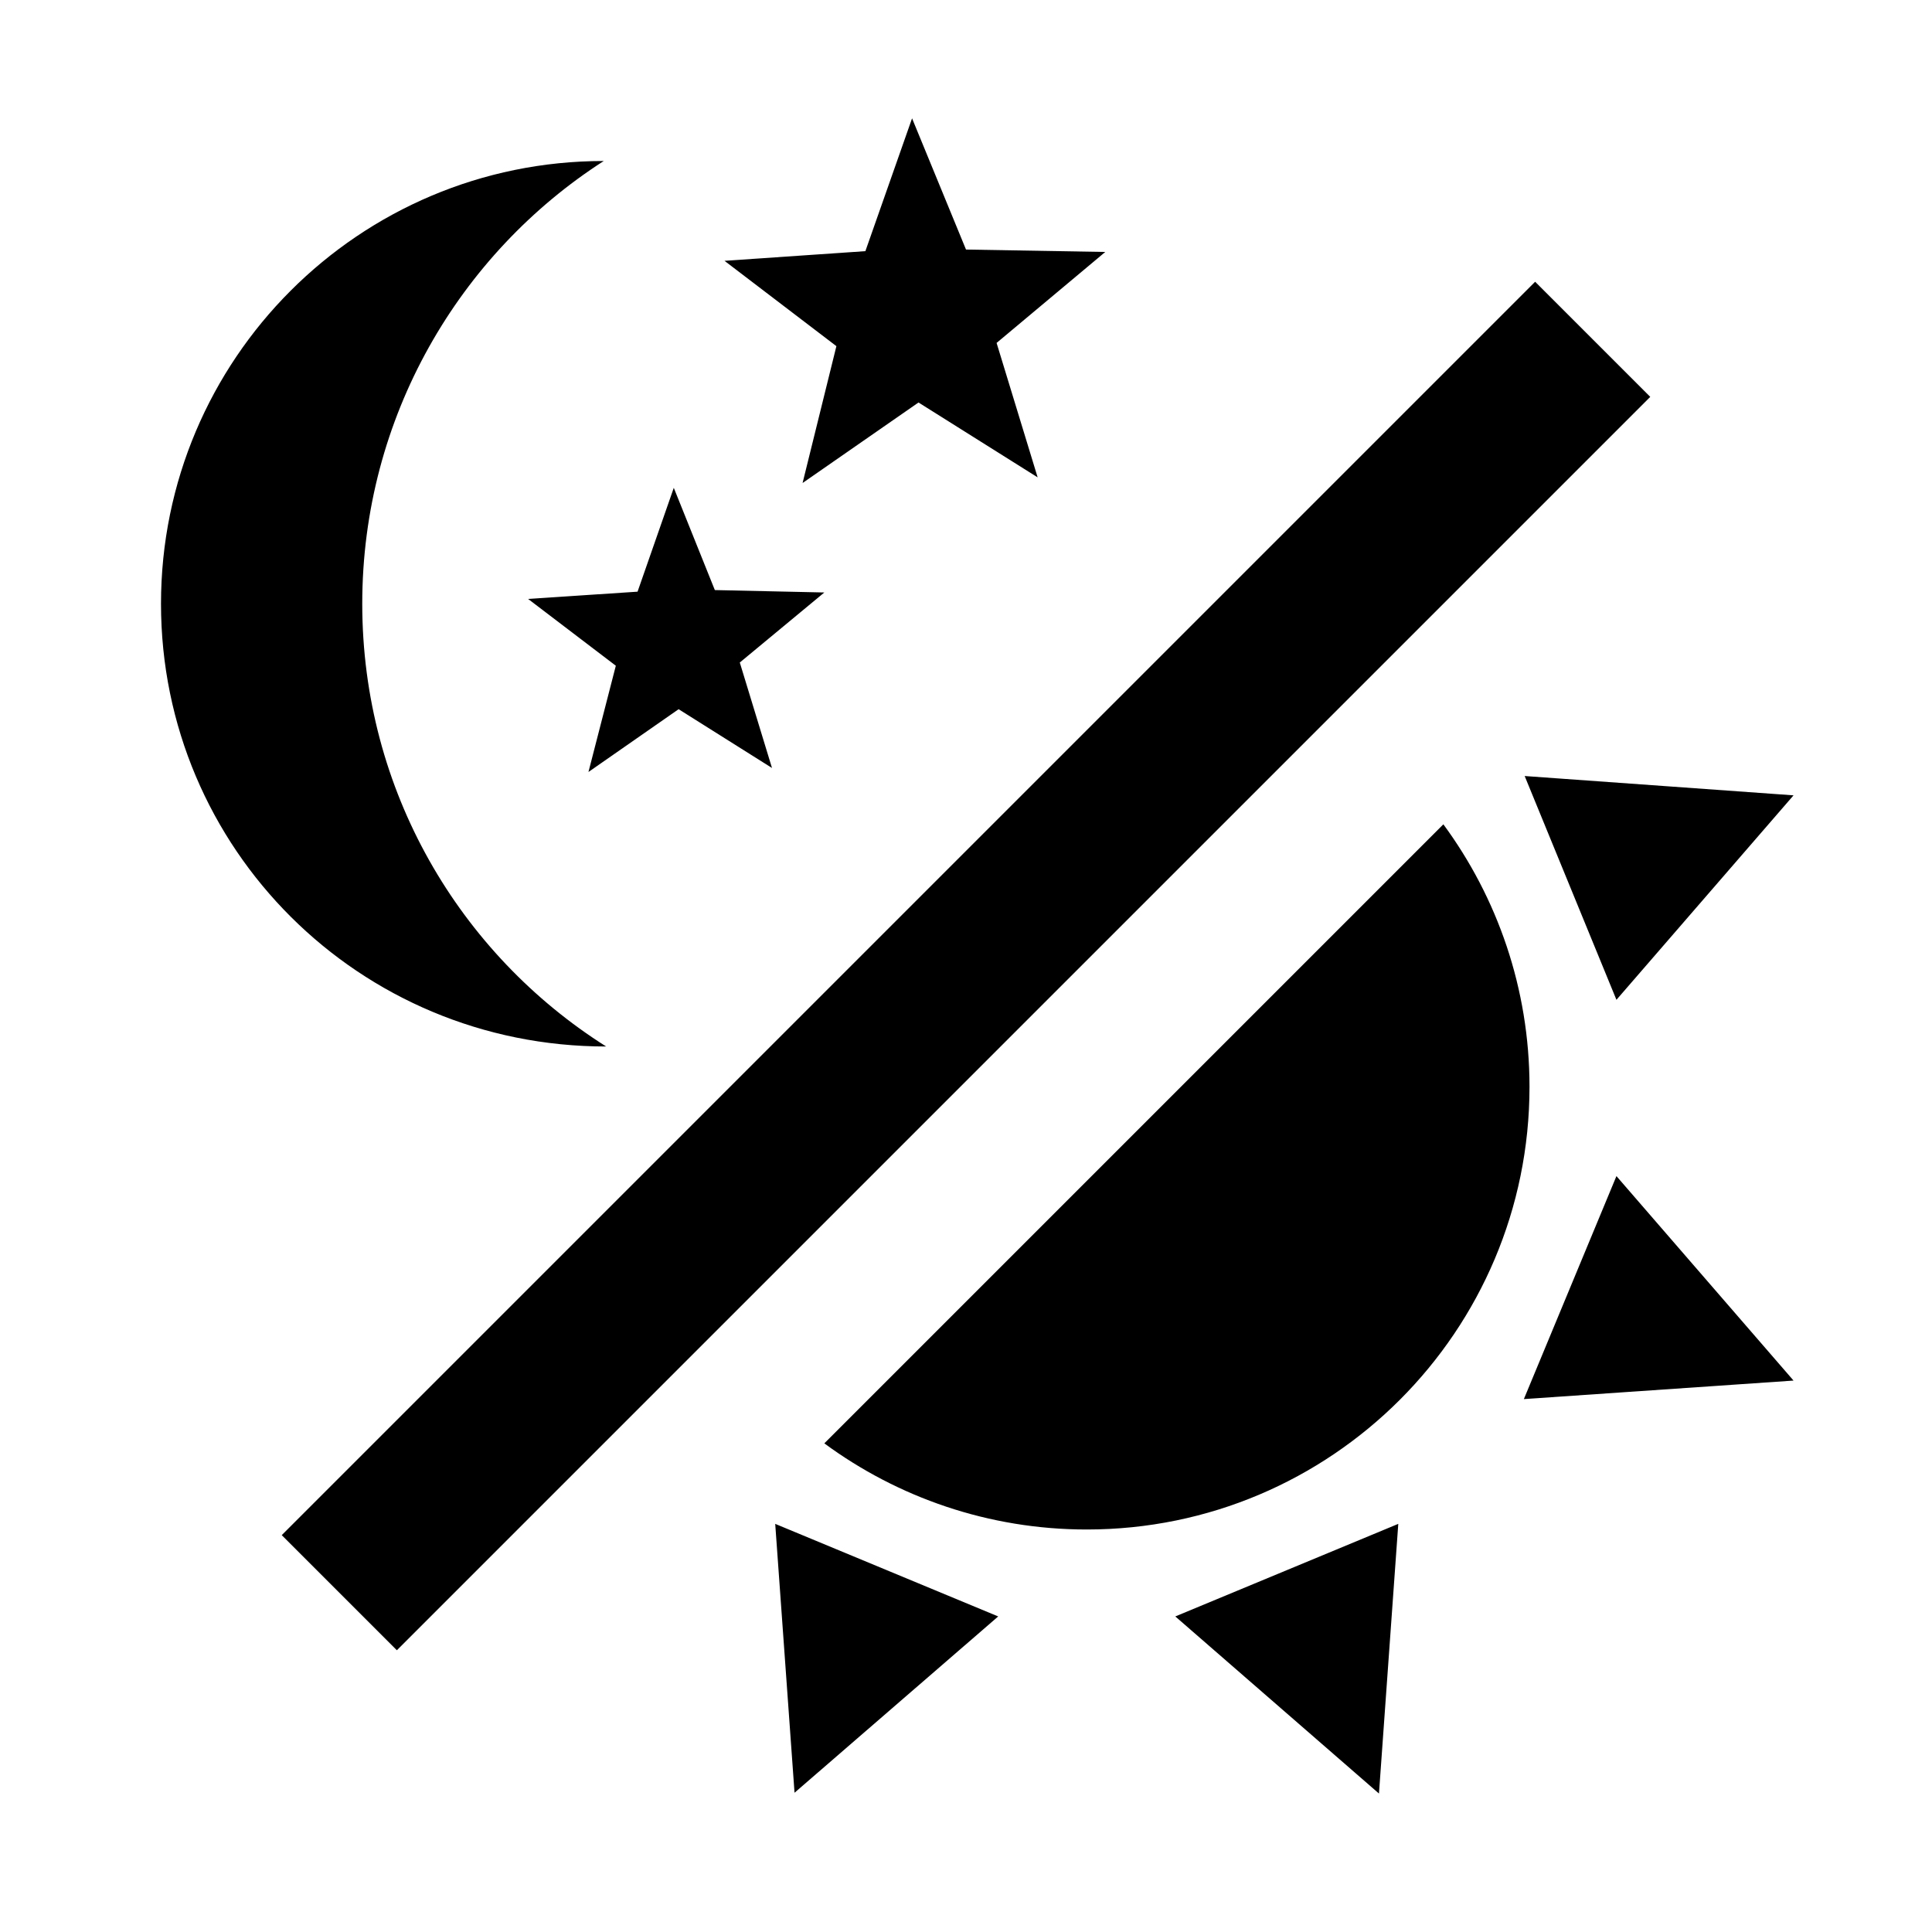
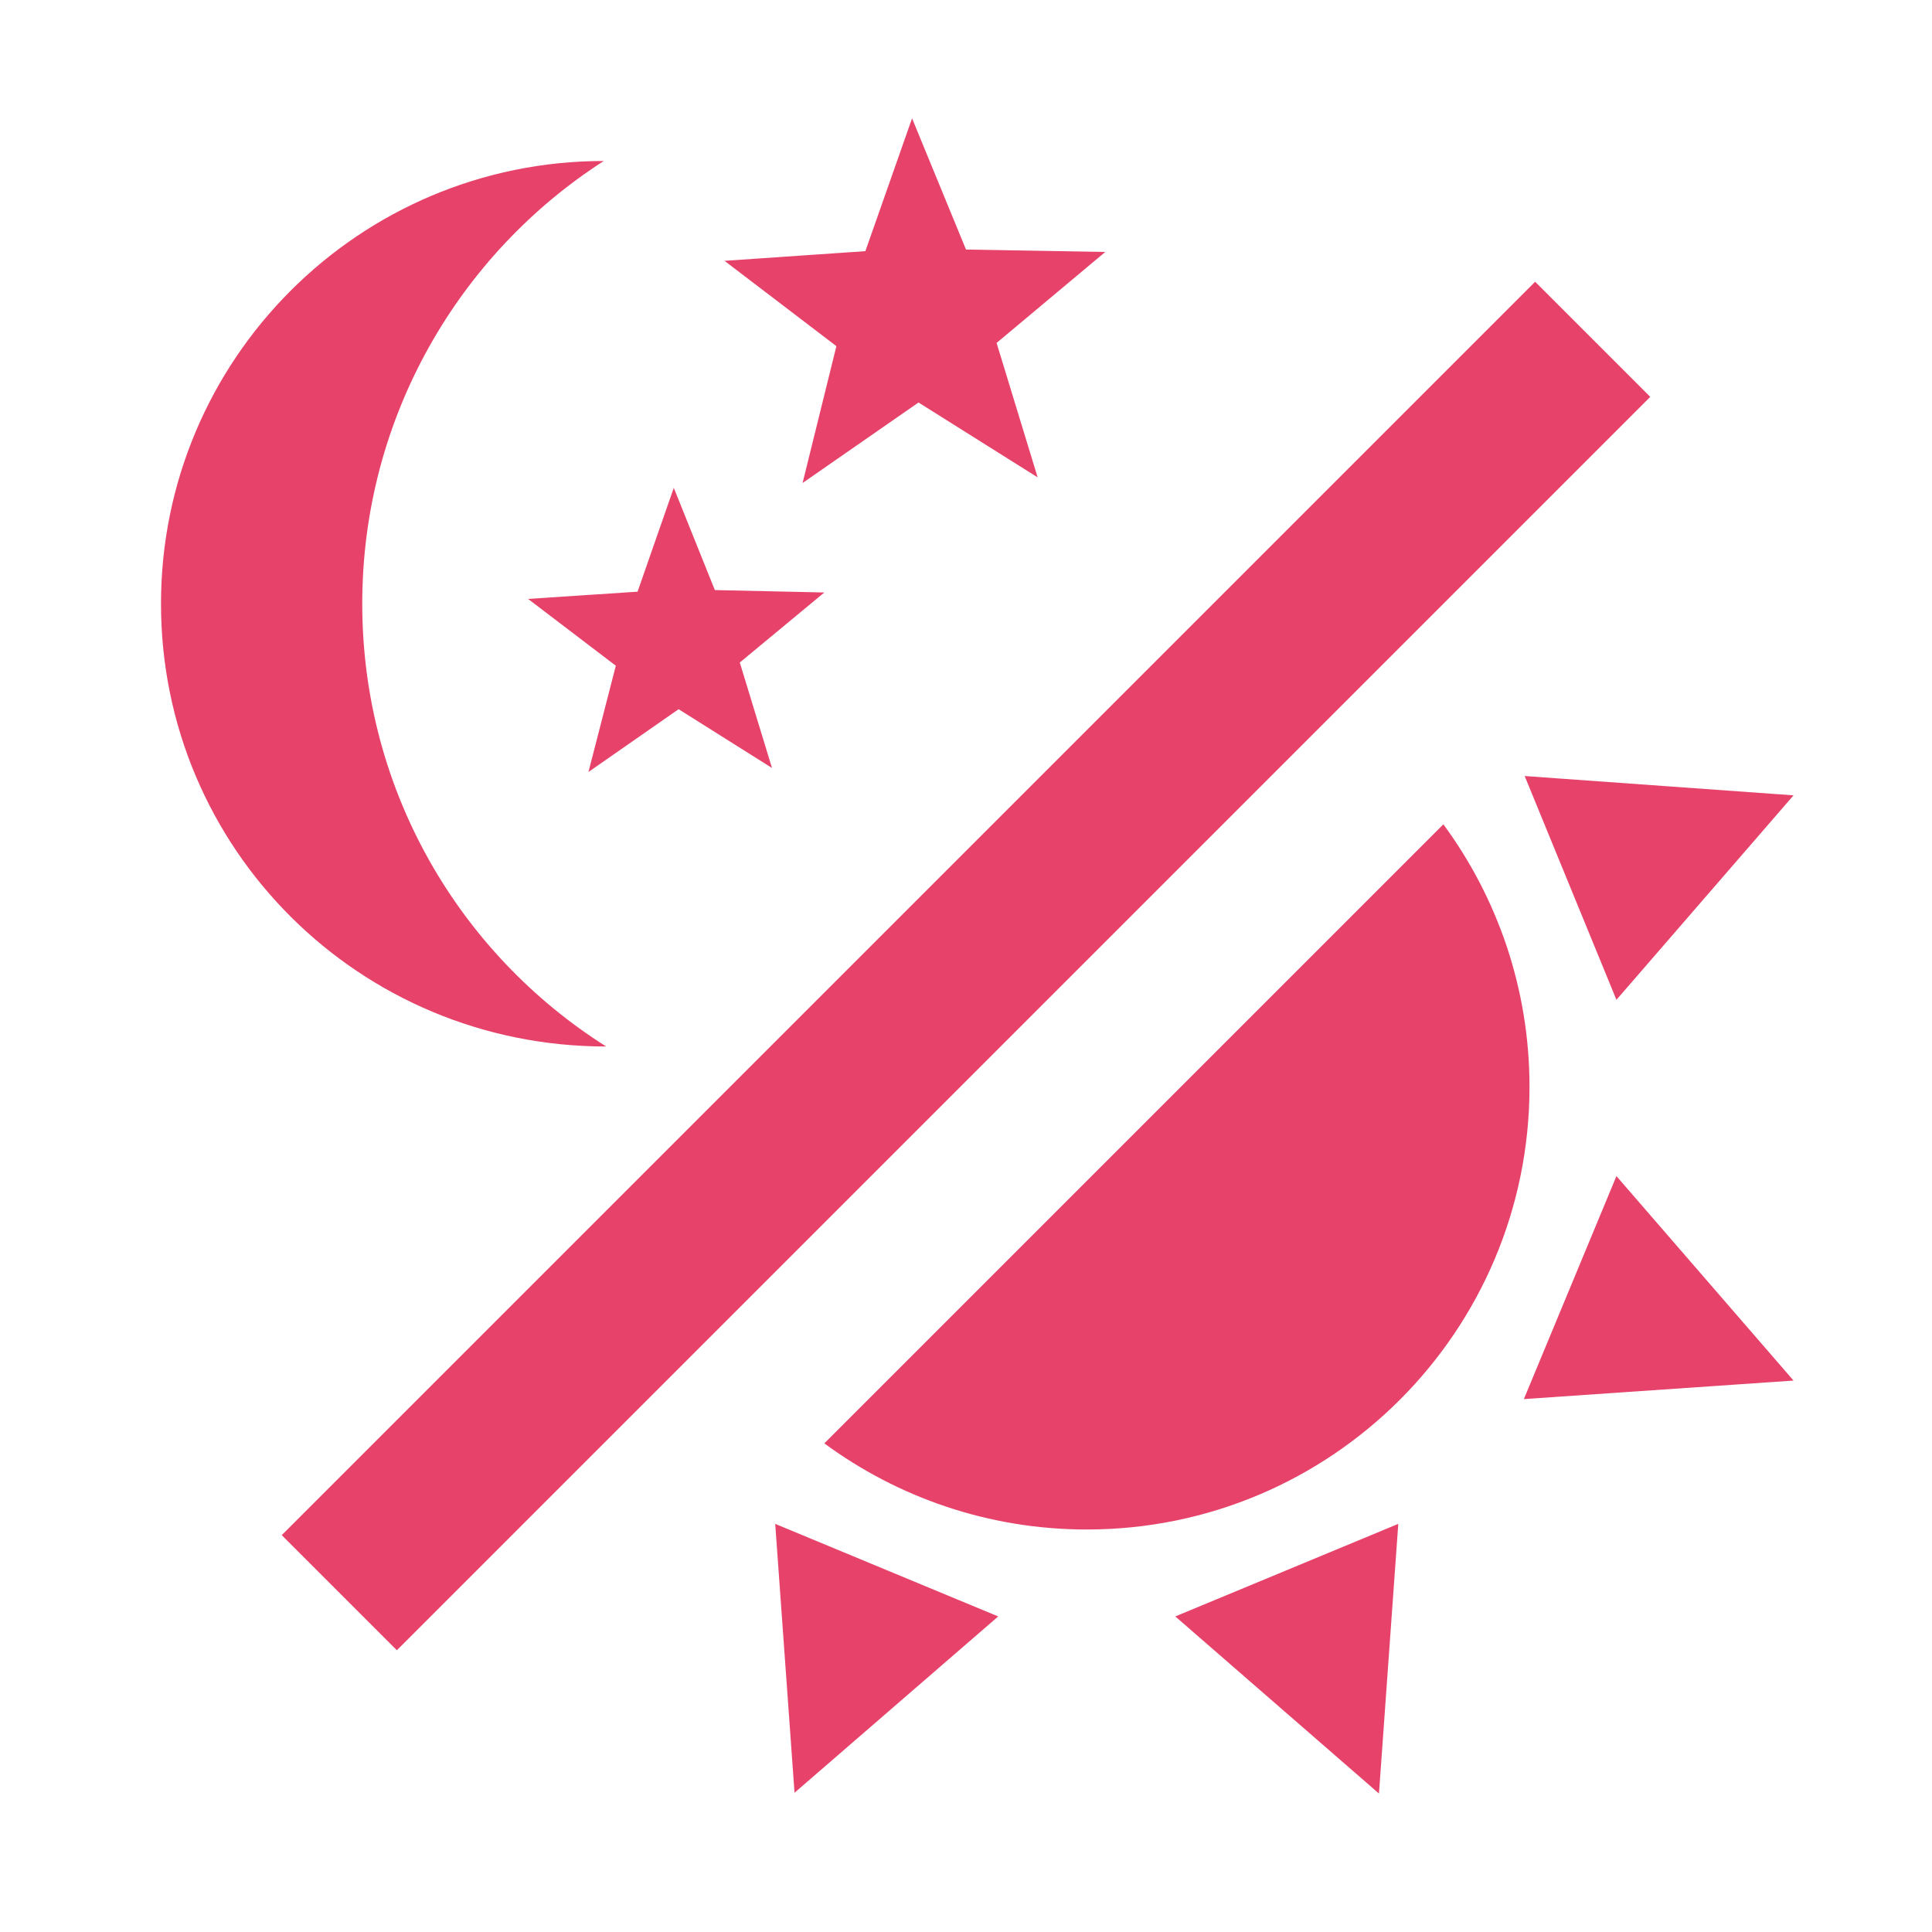
<svg xmlns="http://www.w3.org/2000/svg" viewBox="0 0 24 24">
-   <path d="M7.5,2C5.71,3.15 4.5,5.18 4.5,7.5C4.5,9.82 5.71,11.85 7.53,13C4.46,13 2,10.54 2,7.5A5.5,5.5 0 0,1 7.5,2M19.07,3.5L20.5,4.93L4.93,20.5L3.5,19.07L19.07,3.5M12.89,5.93L11.41,5L9.97,6L10.39,4.3L9,3.24L10.75,3.12L11.33,1.47L12,3.1L13.73,3.13L12.38,4.26L12.89,5.93M9.59,9.54L8.43,8.81L7.31,9.59L7.65,8.27L6.56,7.44L7.92,7.35L8.37,6.06L8.88,7.33L10.24,7.36L9.19,8.23L9.59,9.54M19,13.5A5.5,5.5 0 0,1 13.5,19C12.28,19 11.15,18.6 10.24,17.93L17.93,10.24C18.6,11.15 19,12.28 19,13.5M14.6,20.08L17.37,18.93L17.13,22.28L14.6,20.08M18.93,17.38L20.08,14.61L22.28,17.15L18.93,17.38M20.08,12.42L18.94,9.64L22.28,9.88L20.08,12.42M9.63,18.93L12.4,20.08L9.87,22.27L9.63,18.93Z" />
+   <path fill="#e7426a" d="M7.5,2C5.71,3.15 4.5,5.18 4.5,7.5C4.5,9.82 5.71,11.85 7.53,13C4.46,13 2,10.54 2,7.5A5.5,5.5 0 0,1 7.5,2M19.07,3.5L20.5,4.93L4.93,20.5L3.5,19.07L19.07,3.5M12.89,5.93L11.41,5L9.97,6L10.39,4.3L9,3.24L10.75,3.12L11.33,1.47L12,3.1L13.73,3.13L12.38,4.26L12.89,5.93M9.59,9.54L8.43,8.81L7.31,9.59L7.65,8.27L6.56,7.44L7.92,7.35L8.37,6.06L8.88,7.33L10.24,7.36L9.19,8.23L9.59,9.54M19,13.5A5.5,5.5 0 0,1 13.5,19C12.28,19 11.15,18.6 10.24,17.93L17.93,10.24C18.6,11.15 19,12.28 19,13.5M14.6,20.08L17.37,18.93L17.13,22.28L14.6,20.08M18.93,17.38L20.08,14.61L22.28,17.15L18.93,17.38M20.08,12.42L18.94,9.64L22.28,9.88L20.08,12.42M9.63,18.93L12.4,20.08L9.87,22.27L9.63,18.93Z" />
</svg>
